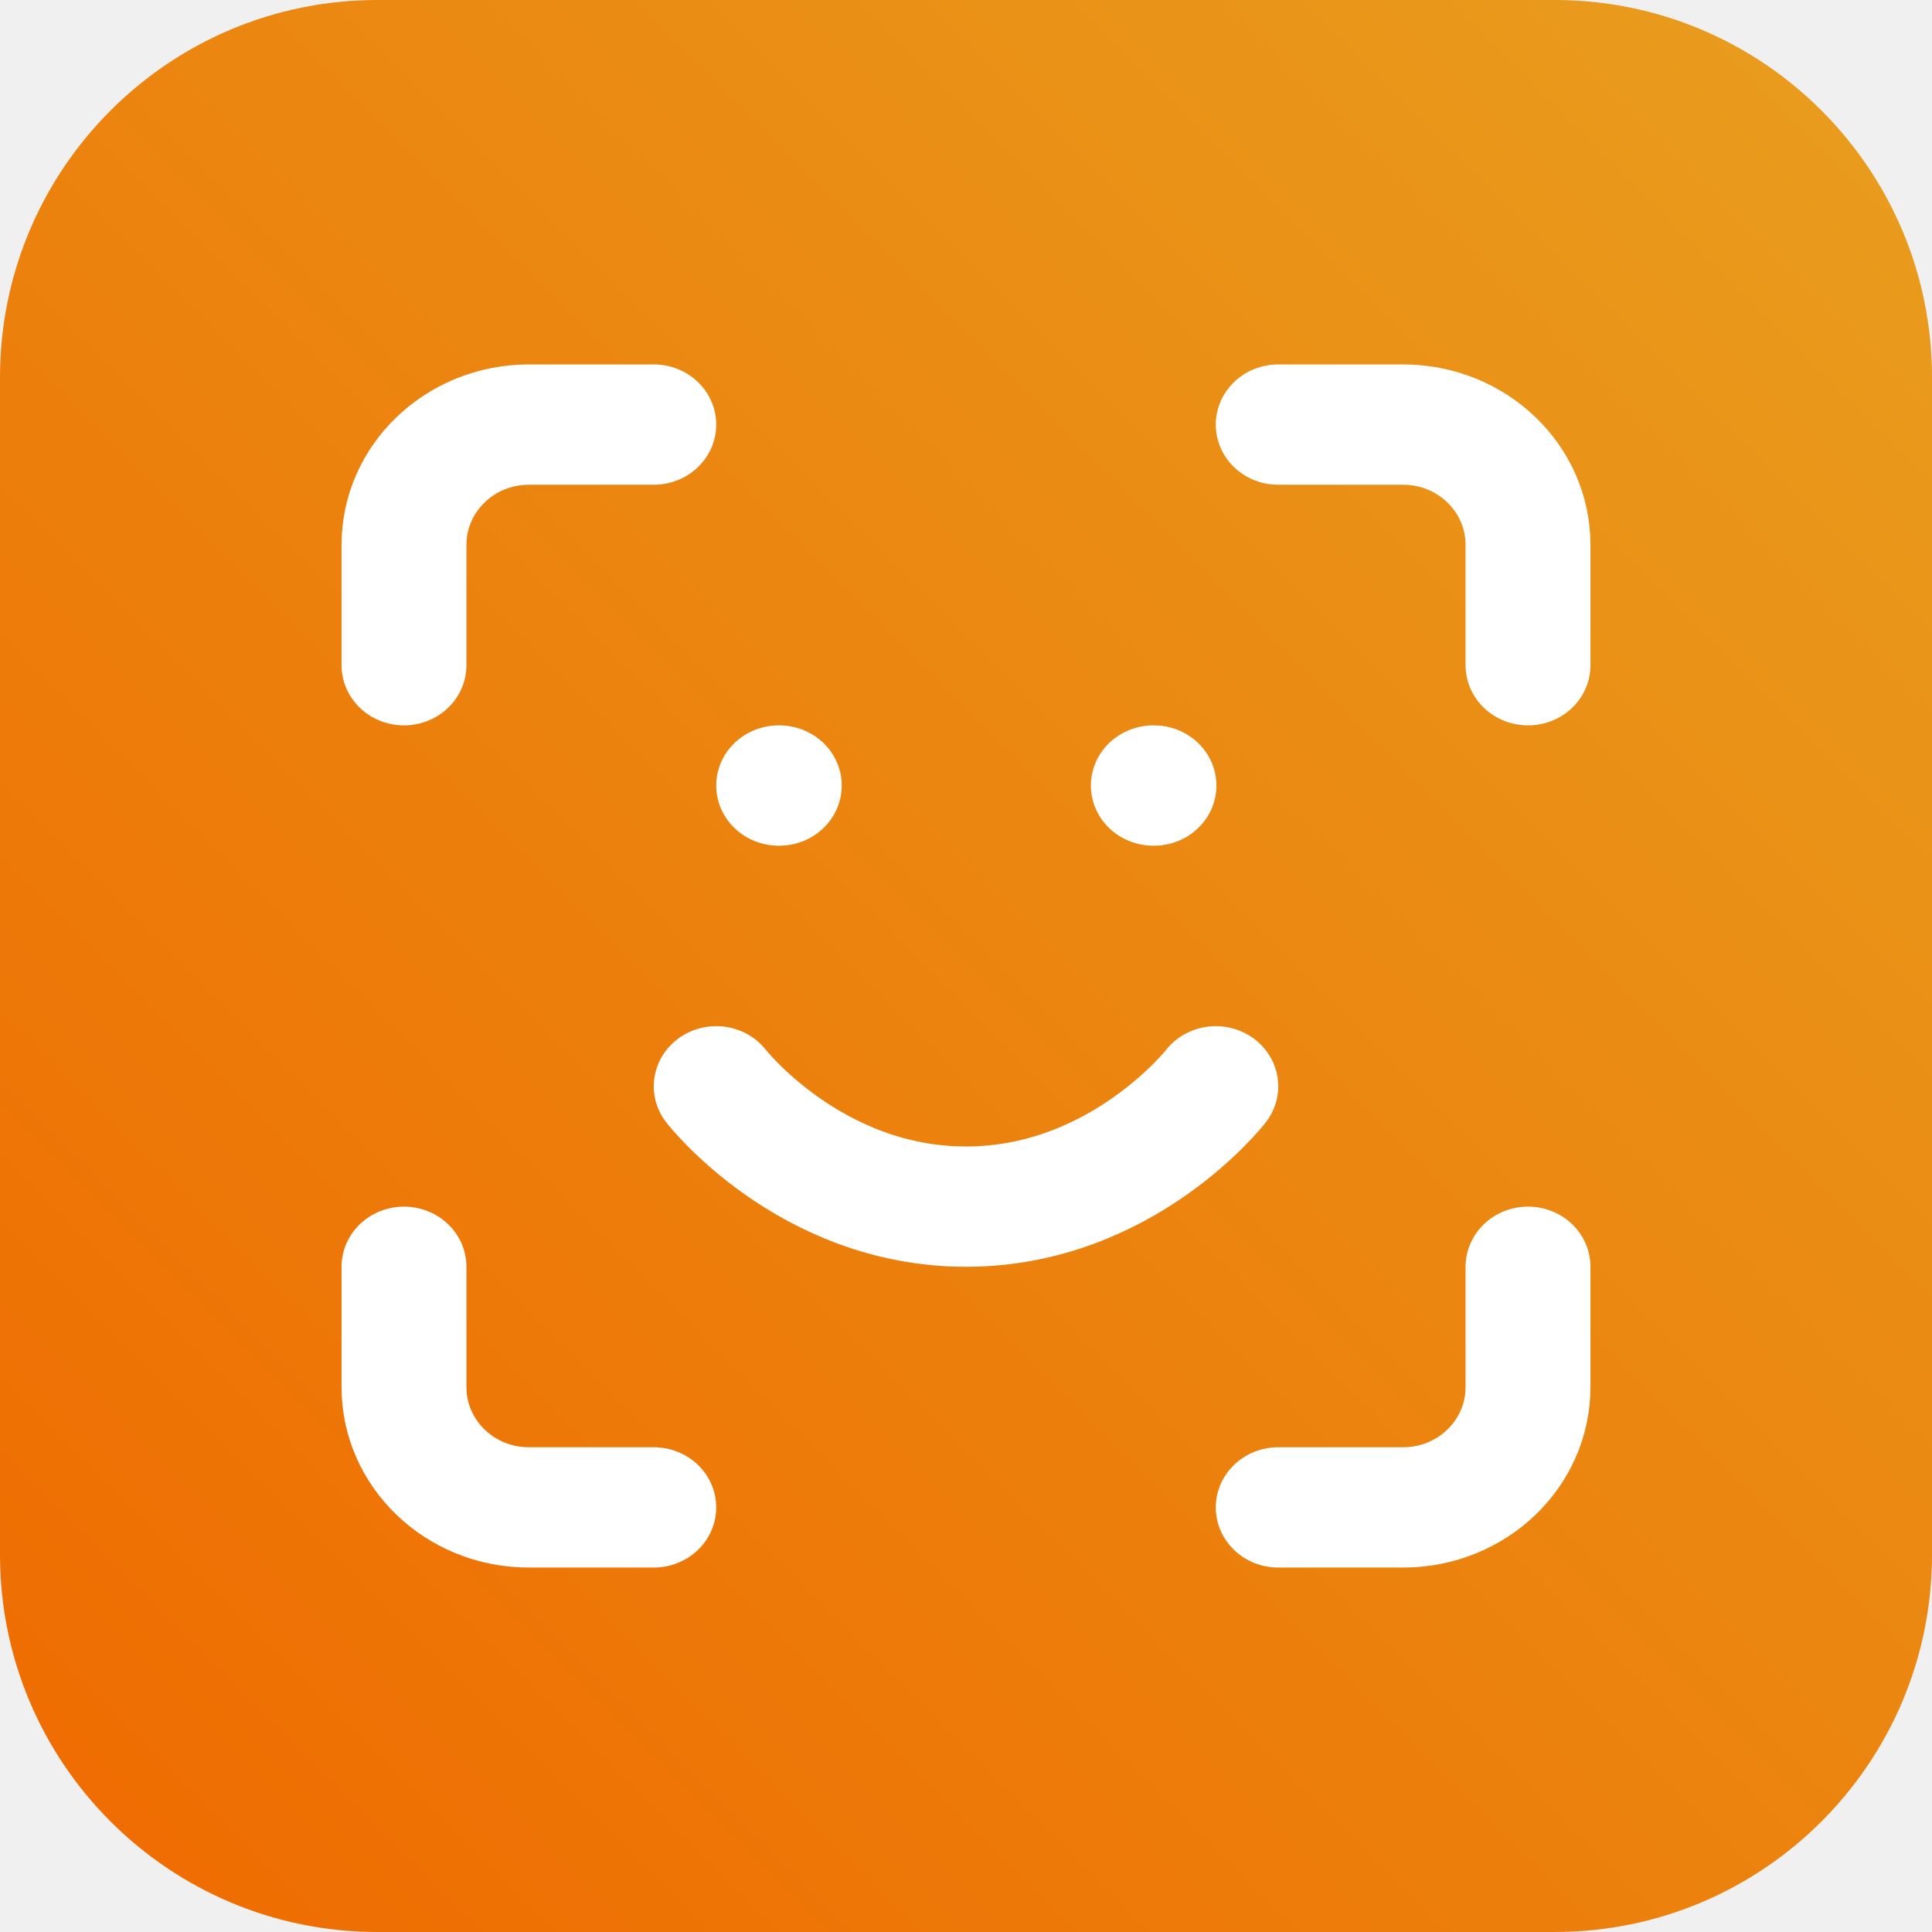
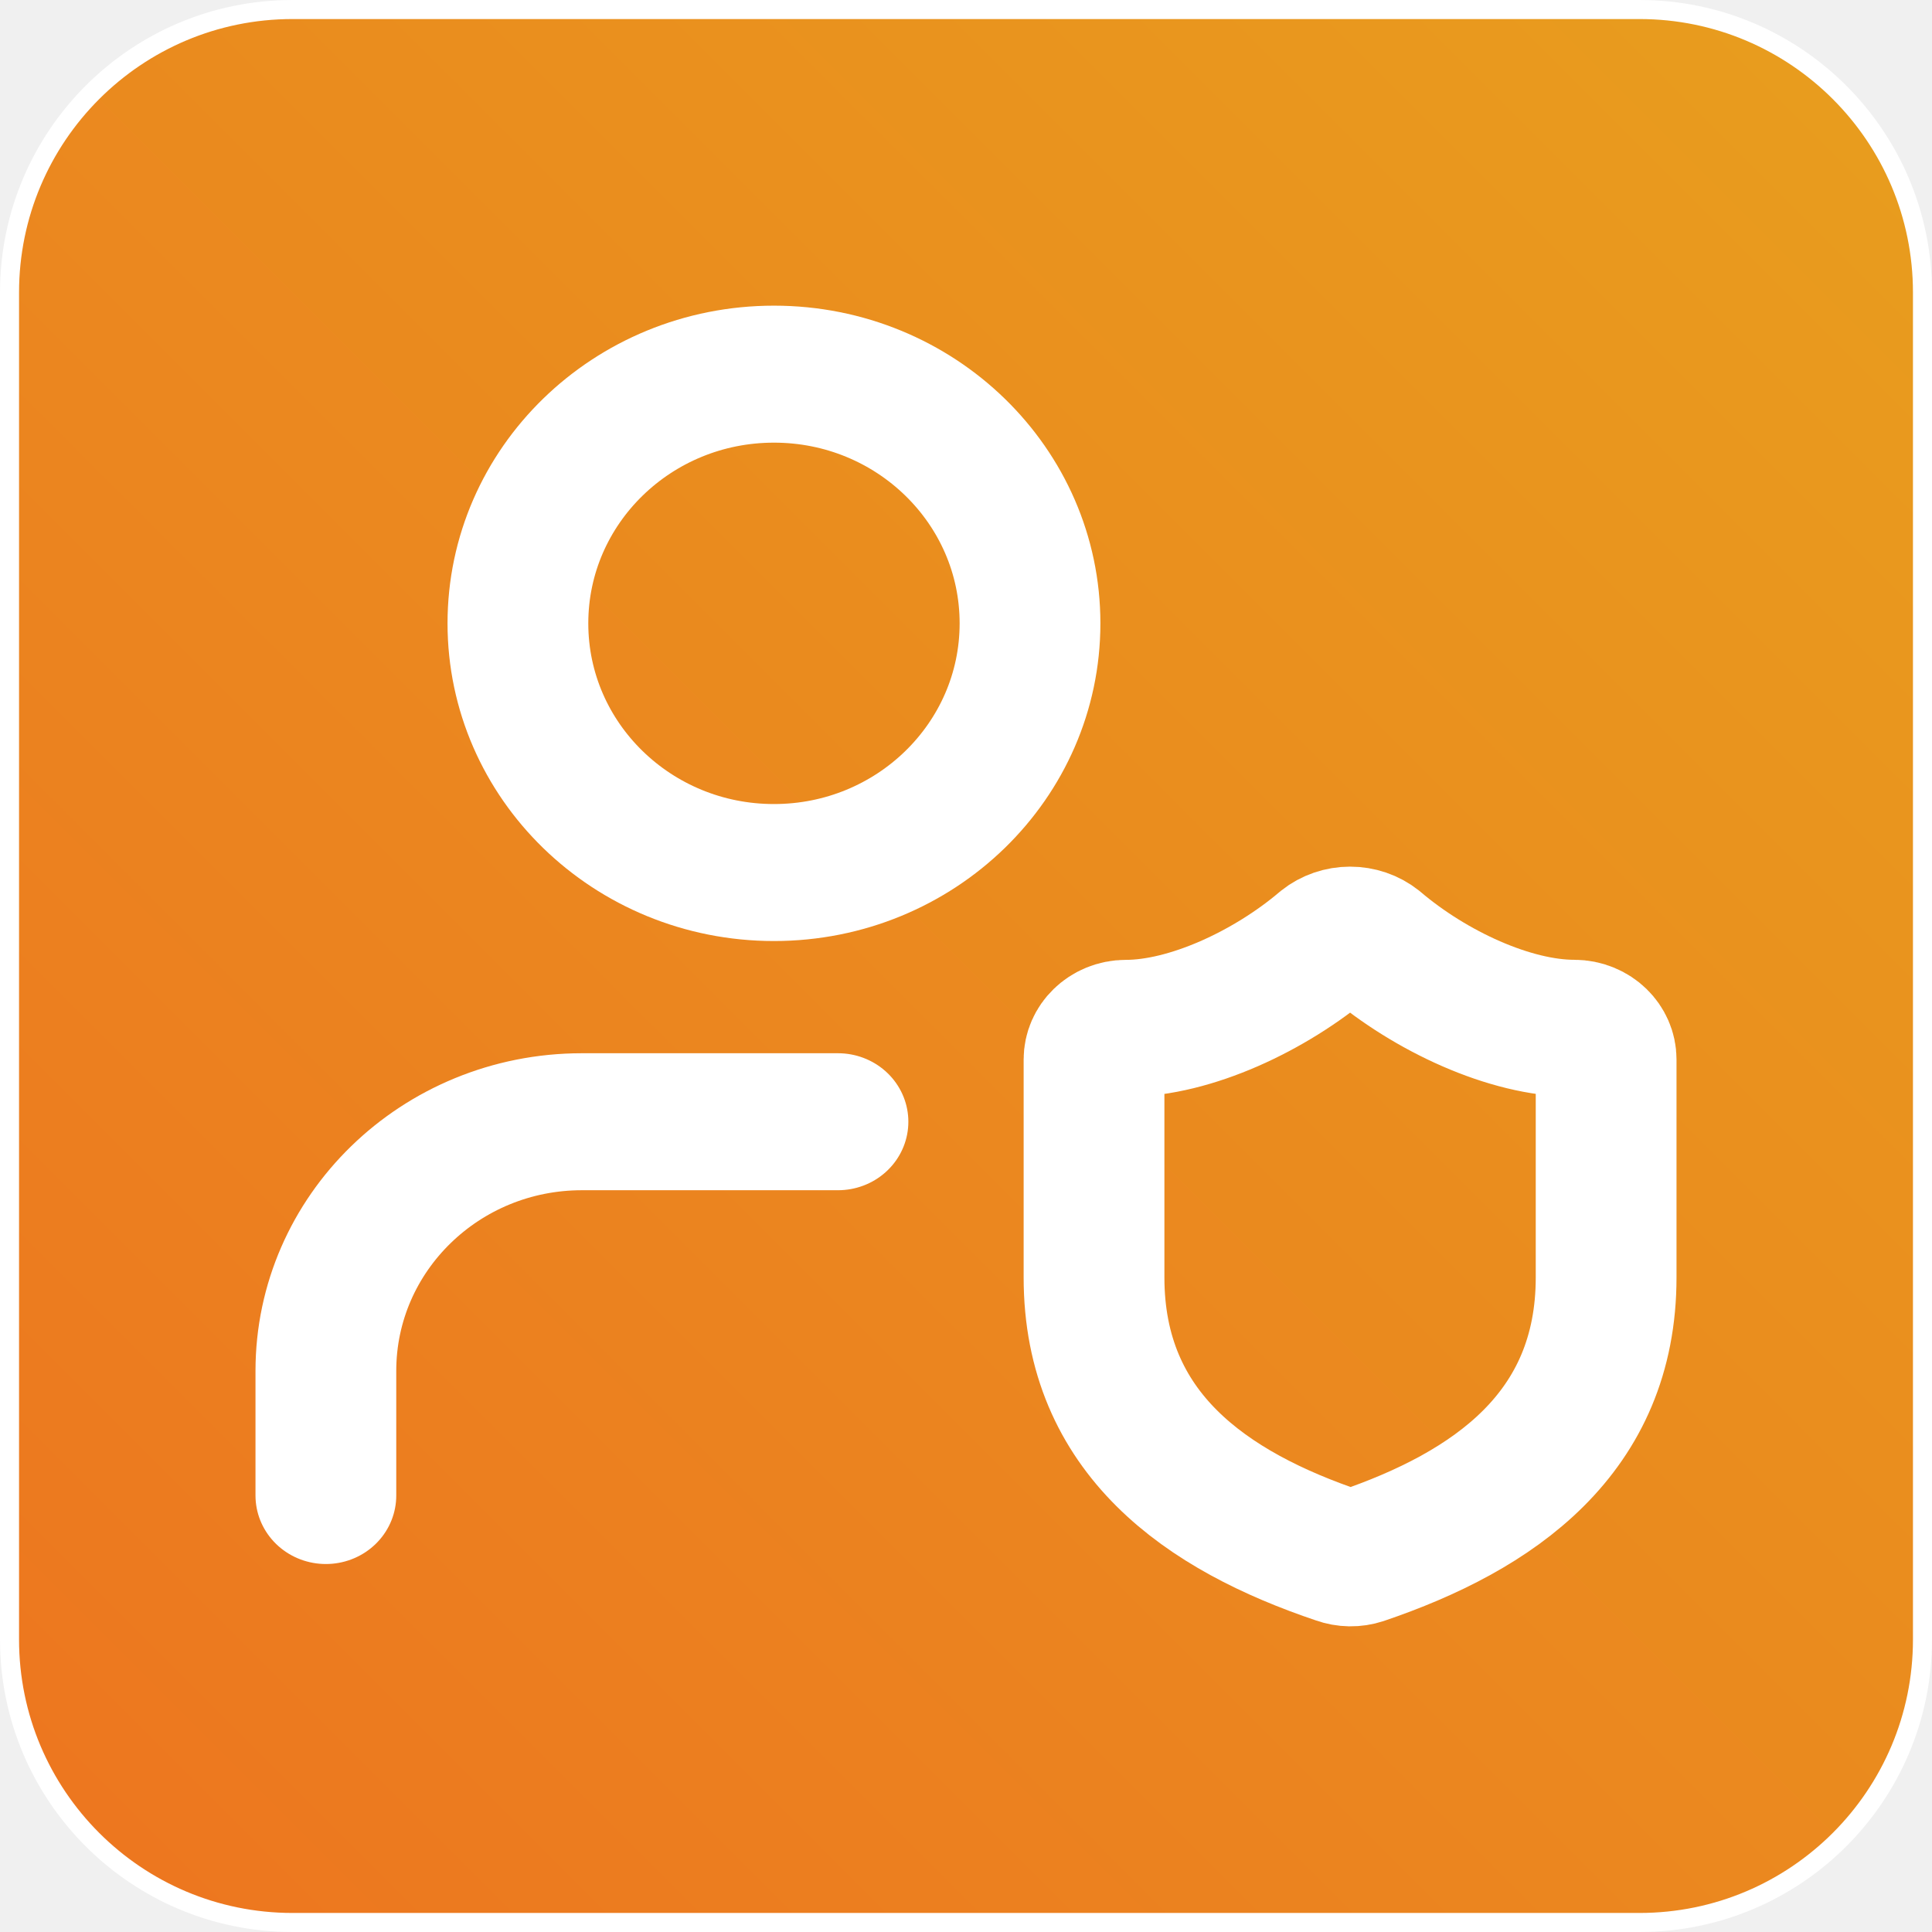
<svg xmlns="http://www.w3.org/2000/svg" xmlns:xlink="http://www.w3.org/1999/xlink" width="512" height="512" viewBox="0 0 512 512" version="1.1" id="svg1" xml:space="preserve">
  <defs id="defs1">
    <linearGradient id="linearGradient1">
-       <stop style="stop-color:#ef6a00;stop-opacity:1;" offset="0" id="stop1" />
-       <stop style="stop-color:#e89e1e;stop-opacity:1;" offset="1" id="stop2" />
+       <stop style="stop-color:#e89e1e;stop-opacity:1;" offset="0" id="stop1" />
+       <stop style="stop-color:#ed751f;stop-opacity:1;" offset="1" id="stop2" />
    </linearGradient>
-     <linearGradient xlink:href="#linearGradient1" id="linearGradient2" x1="0" y1="512" x2="512" y2="0" gradientUnits="userSpaceOnUse" />
+     <linearGradient xlink:href="#linearGradient1" id="linearGradient2" x1="512" y1="0" x2="0" y2="512" gradientUnits="userSpaceOnUse" gradientTransform="matrix(0.9901418,0,0,0.9901418,2.523701,2.523701)" />
  </defs>
  <g id="layer1">
-     <rect style="fill:url(#linearGradient2);stroke:none;stroke-width:5;stroke-dasharray:none;stroke-opacity:1" id="rect1" width="512" height="512" x="3.3306691e-14" y="3.3306691e-14" ry="100" />
-     <g style="opacity:1;mix-blend-mode:normal;fill:none;fill-opacity:0;stroke:#ffffff;stroke-width:2;stroke-linecap:round;stroke-linejoin:round;stroke-opacity:1" id="g2" transform="matrix(16.54886,0,0,15.94203,57.41368,64.69566)">
-       <path d="M 3,7 V 5 A 2,2 0 0 1 5,3 h 2" id="path1" style="fill:none;fill-opacity:0;stroke:#ffffff;stroke-opacity:1" />
-       <path d="m 17,3 h 2 a 2,2 0 0 1 2,2 v 2" id="path2" style="fill:none;fill-opacity:0;stroke:#ffffff;stroke-opacity:1" />
-       <path d="m 21,17 v 2 a 2,2 0 0 1 -2,2 h -2" id="path3" style="fill:none;fill-opacity:0;stroke:#ffffff;stroke-opacity:1" />
-       <path d="M 7,21 H 5 A 2,2 0 0 1 3,19 v -2" id="path4" style="fill:none;fill-opacity:0;stroke:#ffffff;stroke-opacity:1" />
-       <path d="m 8,14 c 0,0 1.5,2 4,2 2.5,0 4,-2 4,-2" id="path5" style="fill:none;fill-opacity:0;stroke:#ffffff;stroke-opacity:1" />
-       <path d="M 9,9 H 9.01" id="path6" style="fill:none;fill-opacity:0;stroke:#ffffff;stroke-opacity:1" />
-       <path d="m 15,9 h 0.01" id="path7" style="fill:none;fill-opacity:0;stroke:#ffffff;stroke-opacity:1" />
+     <rect style="fill:url(#linearGradient2);stroke:#ffffff;stroke-width:5.047;stroke-dasharray:none;stroke-opacity:1" id="rect1" width="506.953" height="506.953" x="2.524" y="2.524" ry="75" />
+     <g style="fill:none;stroke:#ffffff;stroke-width:2.199;stroke-linecap:round;stroke-linejoin:round;stroke-dasharray:none;stroke-opacity:1" id="g2" transform="matrix(16.96402,0,0,16.50963,52.4317,49.62633)">
+       <path d="M 10,15 H 6 a 4,4 0 0 0 -4,4 v 2" id="path1" style="stroke:#ffffff;stroke-width:2.199;stroke-dasharray:none;stroke-opacity:1" />
+       <path d="m 22,17.5 c 0,2.499 -1.75,3.749 -3.83,4.474 A 0.5,0.5 0 0 1 17.835,21.969 C 15.75,21.249 14,19.999 14,17.499 V 14 a 0.5,0.5 0 0 1 0.5,-0.499 c 1,0 2.25,-0.6 3.12,-1.36 a 0.6,0.6 0 0 1 0.76,-10e-4 c 0.875,0.765 2.12,1.36 3.12,1.36 A 0.5,0.5 0 0 1 22,14 Z" id="path2" style="stroke:#ffffff;stroke-width:2.199;stroke-dasharray:none;stroke-opacity:1" />
+       <circle cx="9" cy="7" r="4" id="circle2" style="stroke:#ffffff;stroke-width:2.199;stroke-dasharray:none;stroke-opacity:1" />
    </g>
  </g>
</svg>
